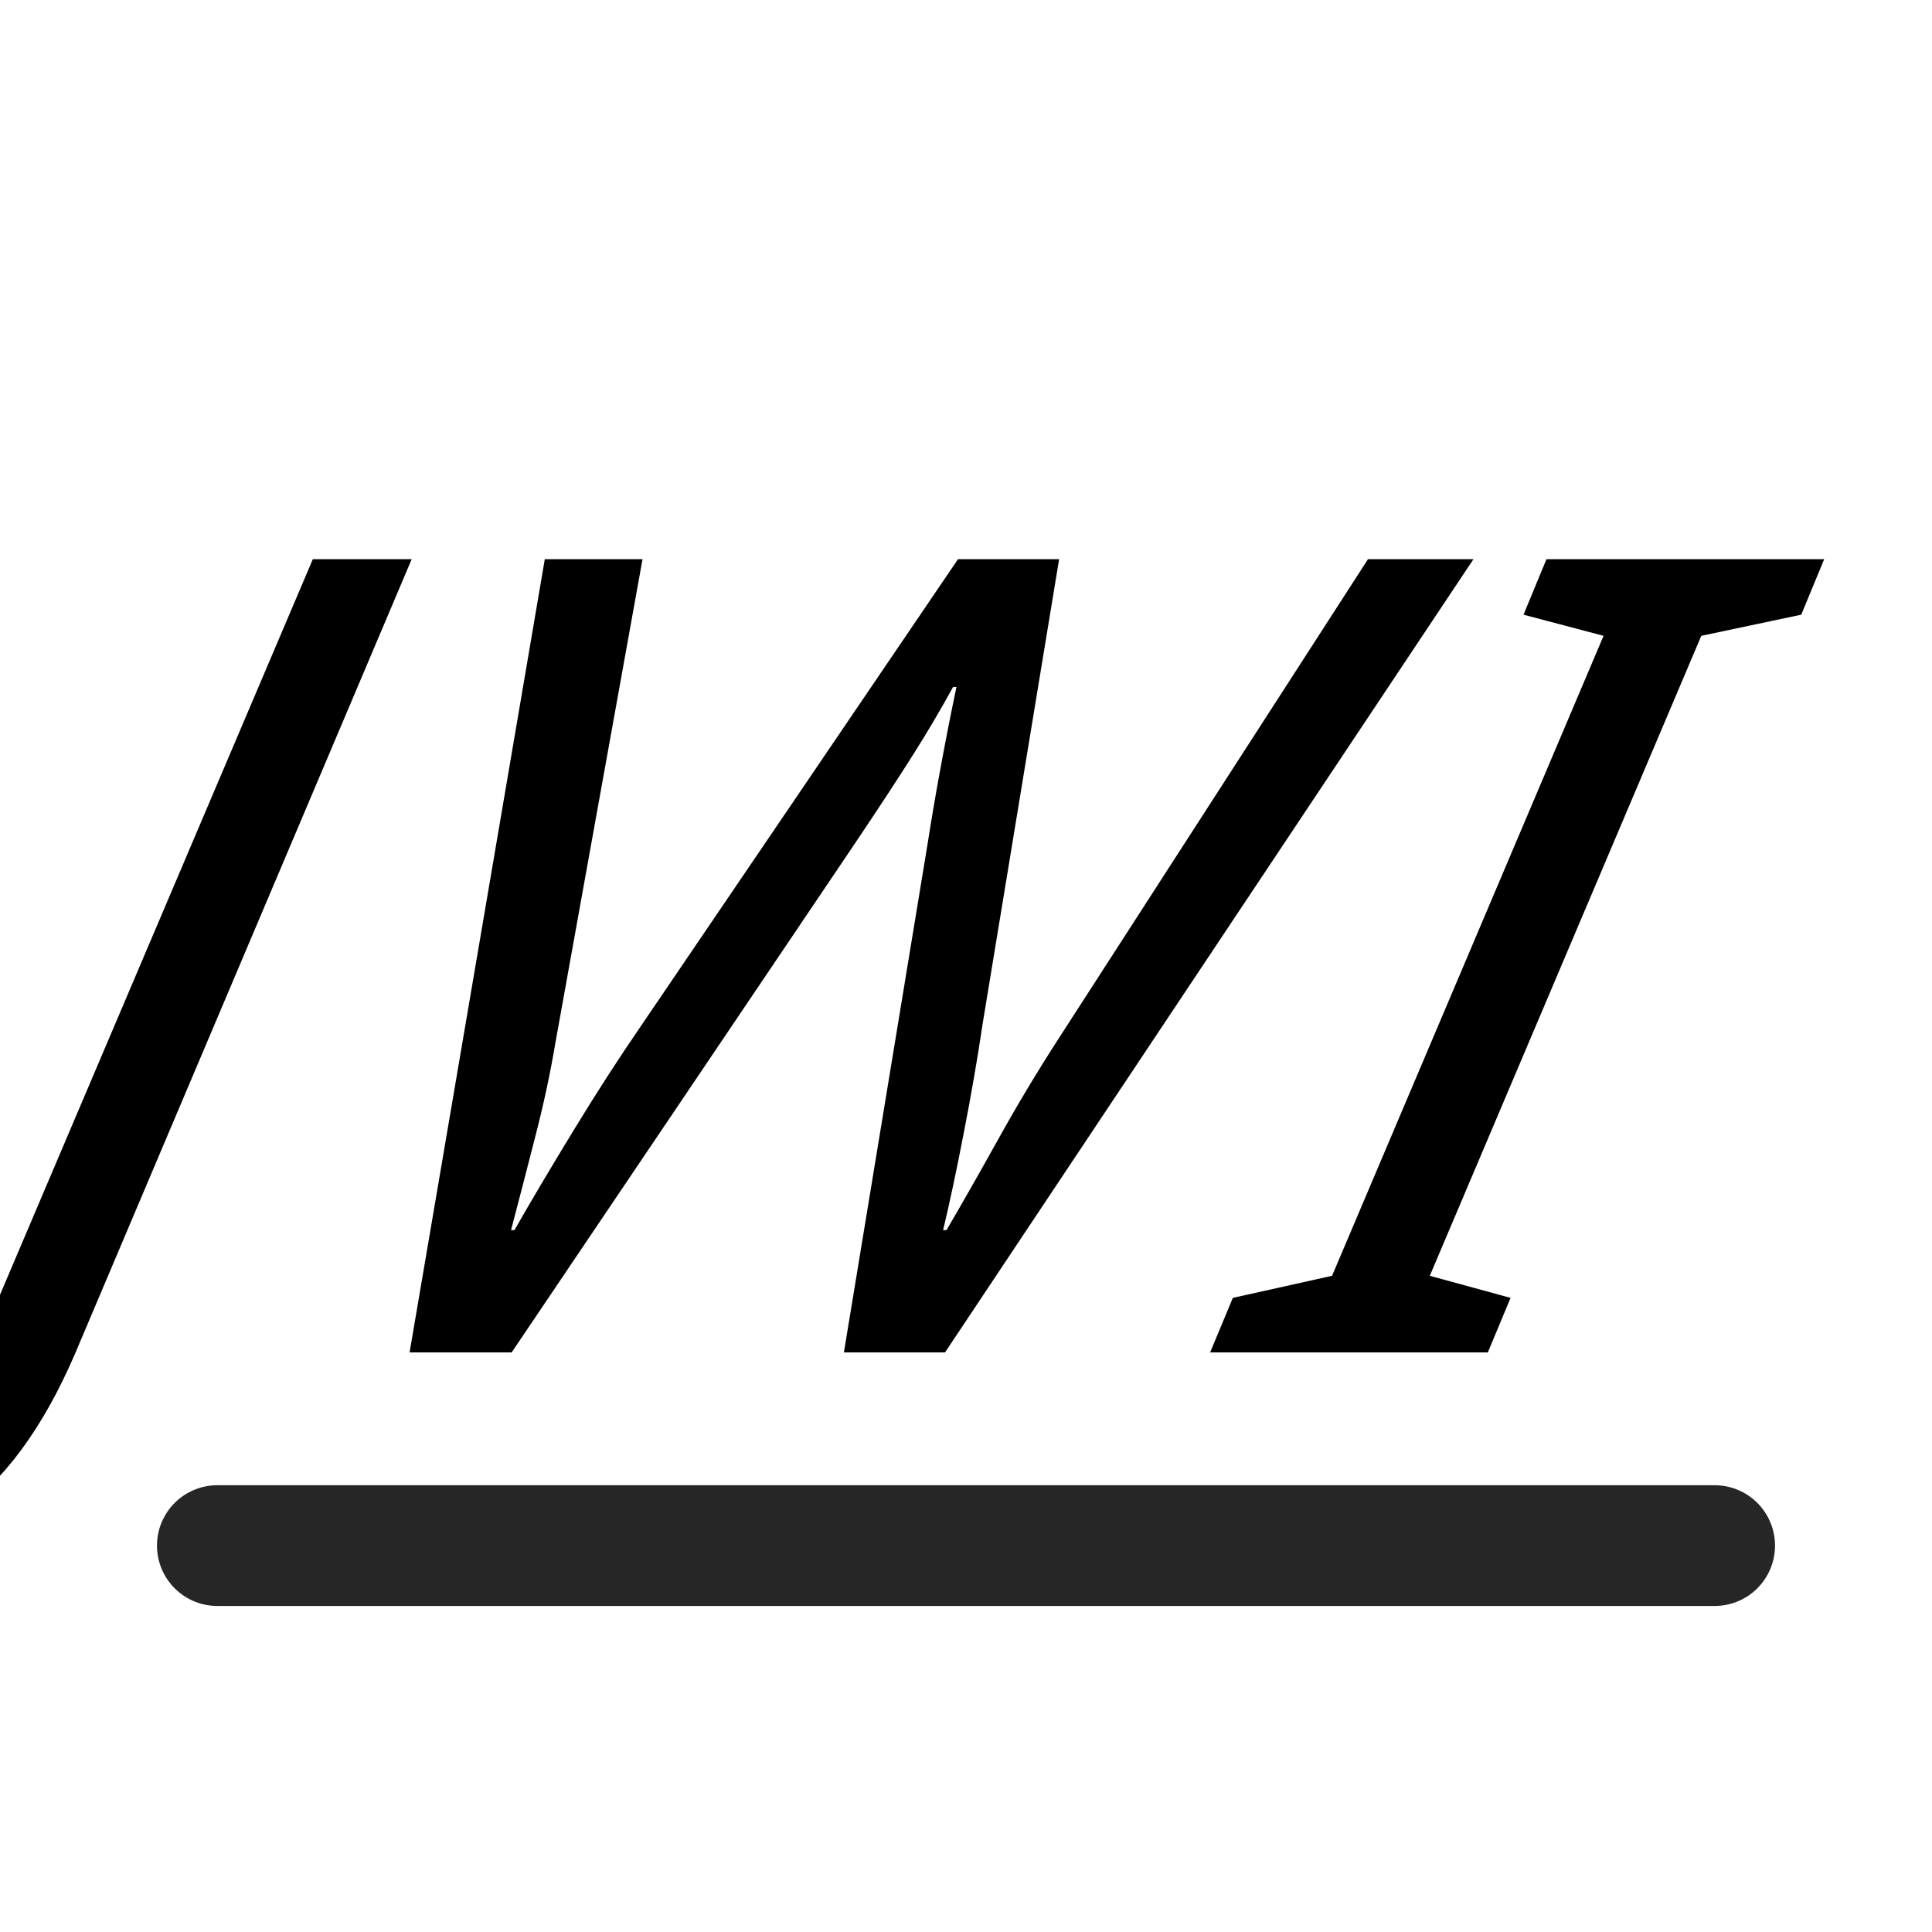
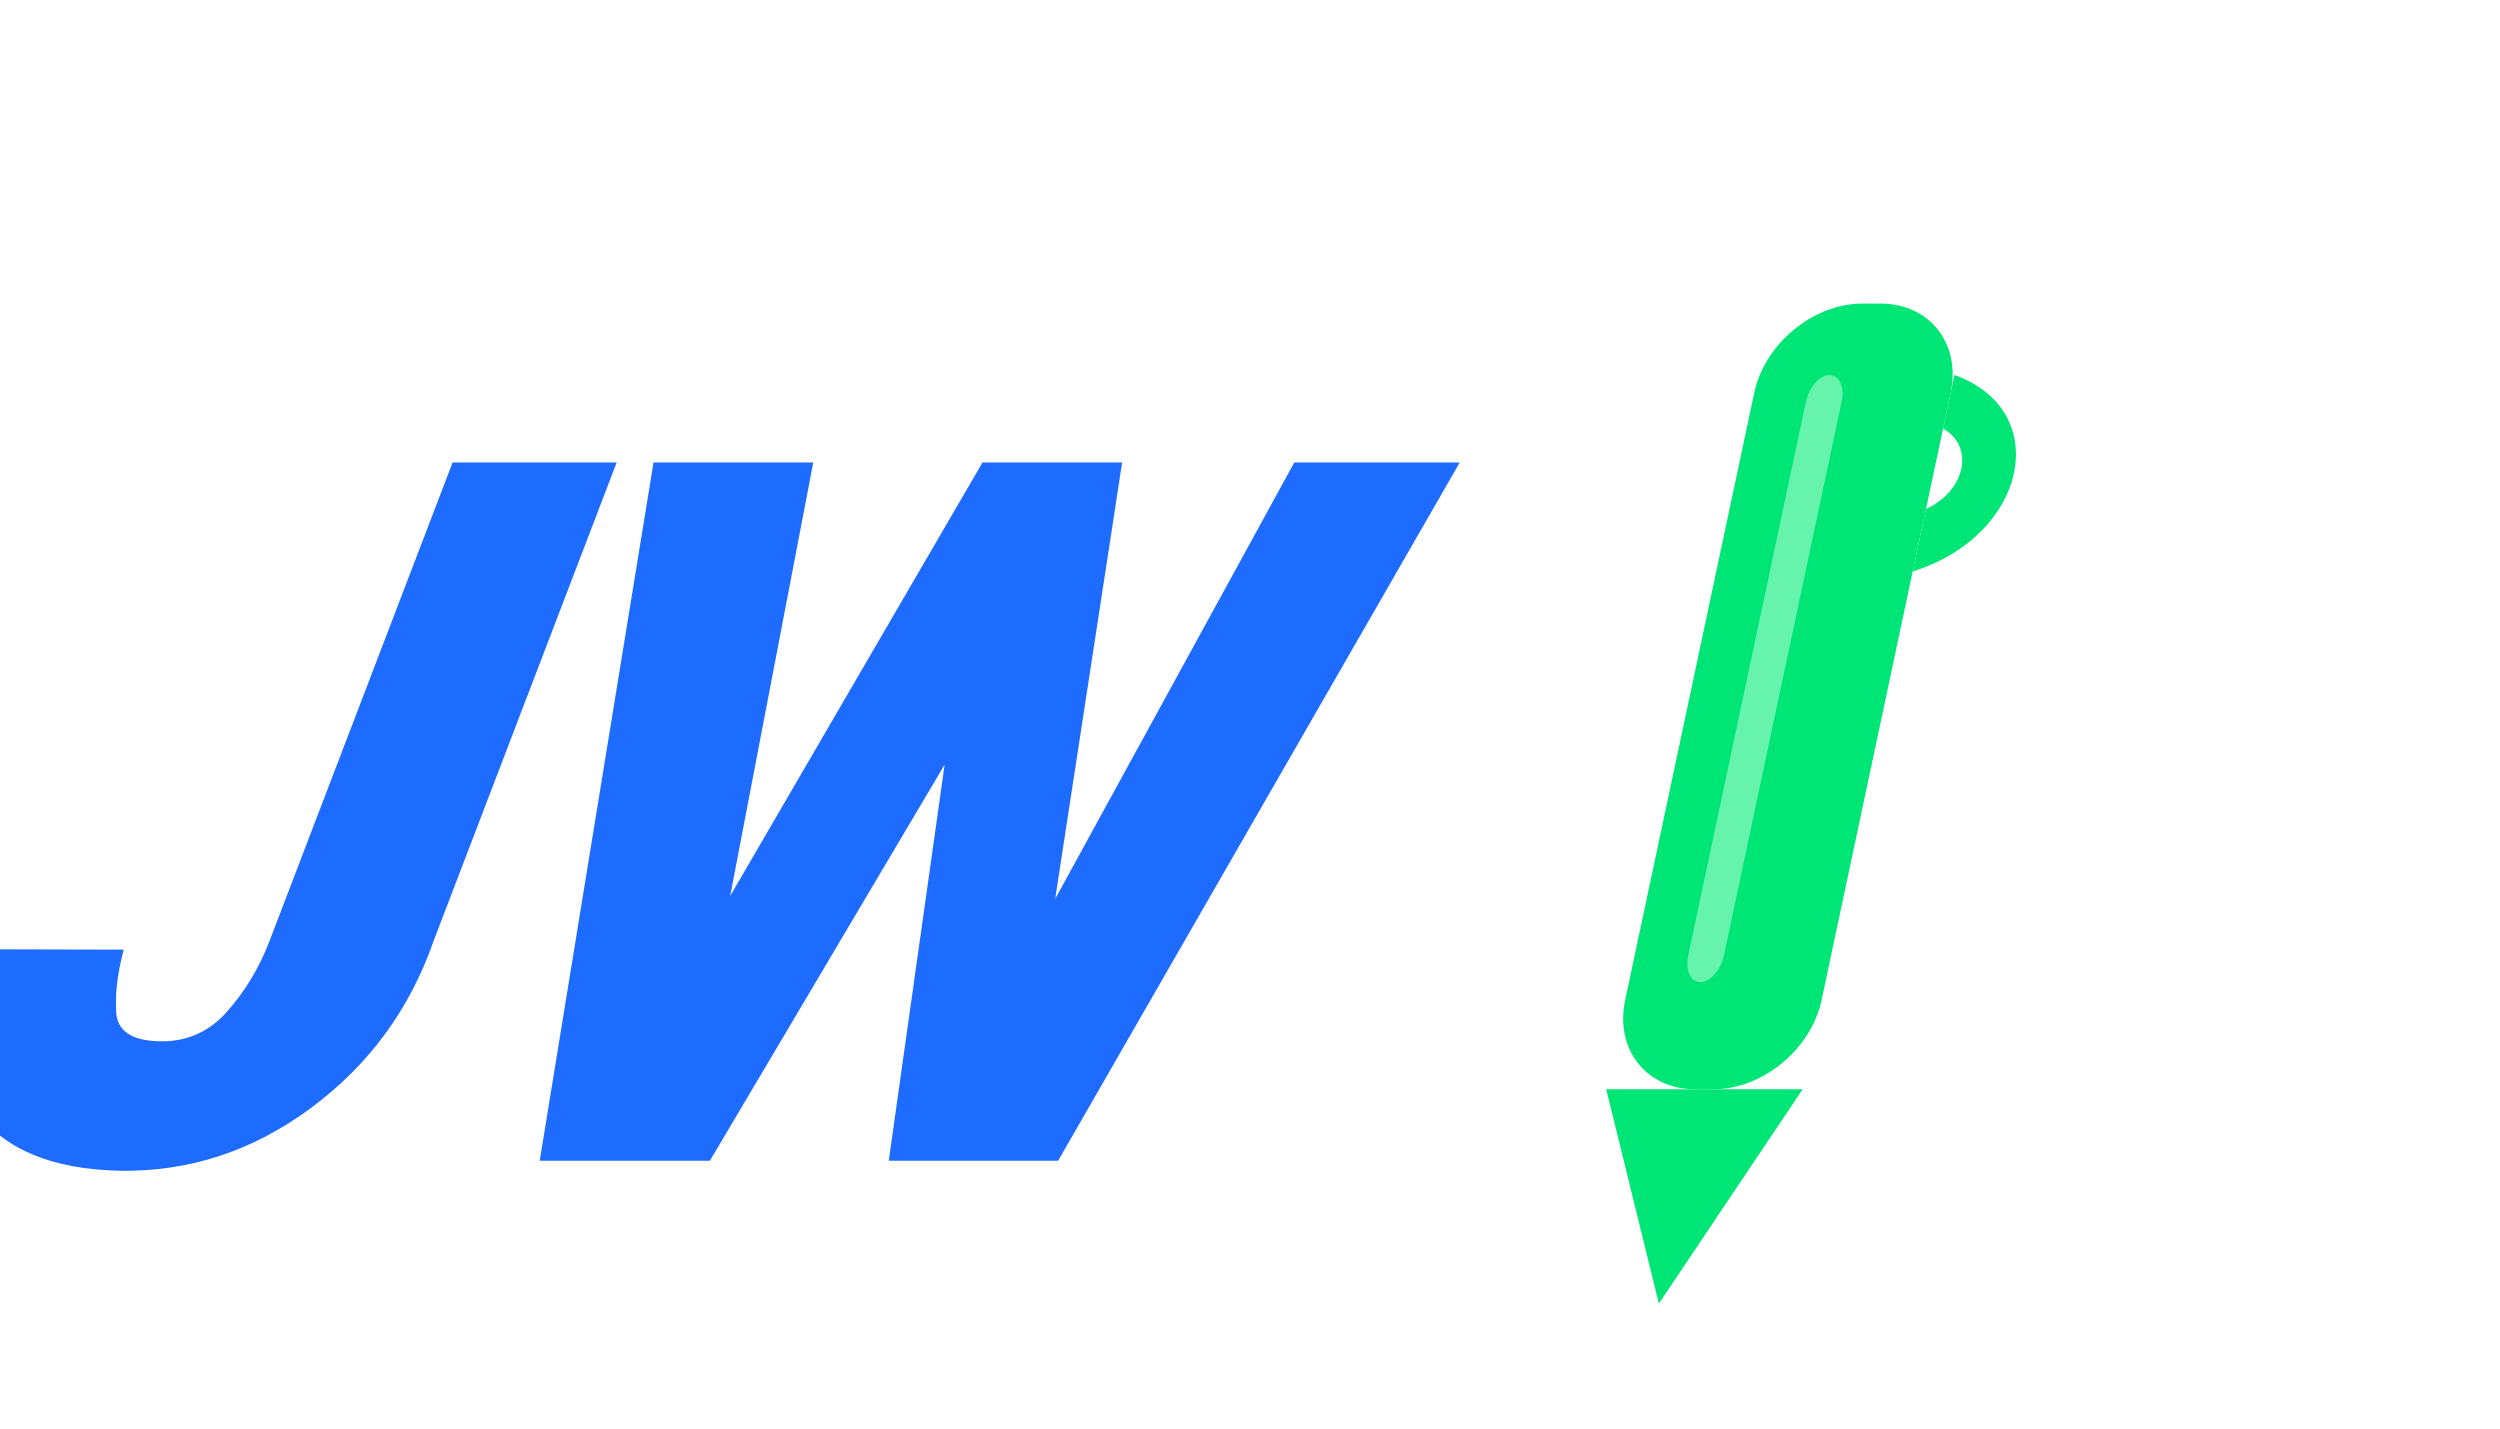
- <svg xmlns="http://www.w3.org/2000/svg" viewBox="0 0 160 160" role="img" aria-label="JWI">
-   <text x="18" y="112" font-family="Impact, Haettenschweiler, 'Arial Narrow Bold', 'Arial Black', system-ui, sans-serif" font-size="92" font-style="italic" letter-spacing="2" transform="skewX(-12)" fill="currentColor">JWI</text>
-   <path d="M18 128 H142" stroke="currentColor" stroke-width="10" stroke-linecap="round" opacity="0.85" />
+ <svg xmlns="http://www.w3.org/2000/svg" viewBox="0 0 280 160" role="img" aria-label="JWI">
+   <defs>
+     <style>
+       .main { fill: #1E6BFF; }
+       .accent { fill: #00E676; }
+       .letters {
+         fill: #1E6BFF;
+         font-family: ui-sans-serif, system-ui, -apple-system, "Segoe UI", Roboto, Arial, "Arial Black", sans-serif;
+         font-weight: 900;
+         font-style: italic;
+         letter-spacing: -2px;
+       }
+     </style>
+   </defs>
+   <g transform="translate(14 18) skewX(-12)">
+     <text class="letters" x="0" y="112" font-size="110">JW</text>
+     <g transform="translate(170 6)">
+       <rect class="accent" x="18" y="10" width="22" height="88" rx="10" />
+       <path class="accent" d="M40 18 C52 22, 52 36, 40 40 L40 33 C44 31, 44 26, 40 24 Z" />
+       <path class="accent" d="M18 98 L40 98 L29 122 Z" />
+       <rect x="24" y="18" width="4" height="68" rx="3" fill="#B9FFDA" opacity="0.55" />
+     </g>
+   </g>
</svg>
